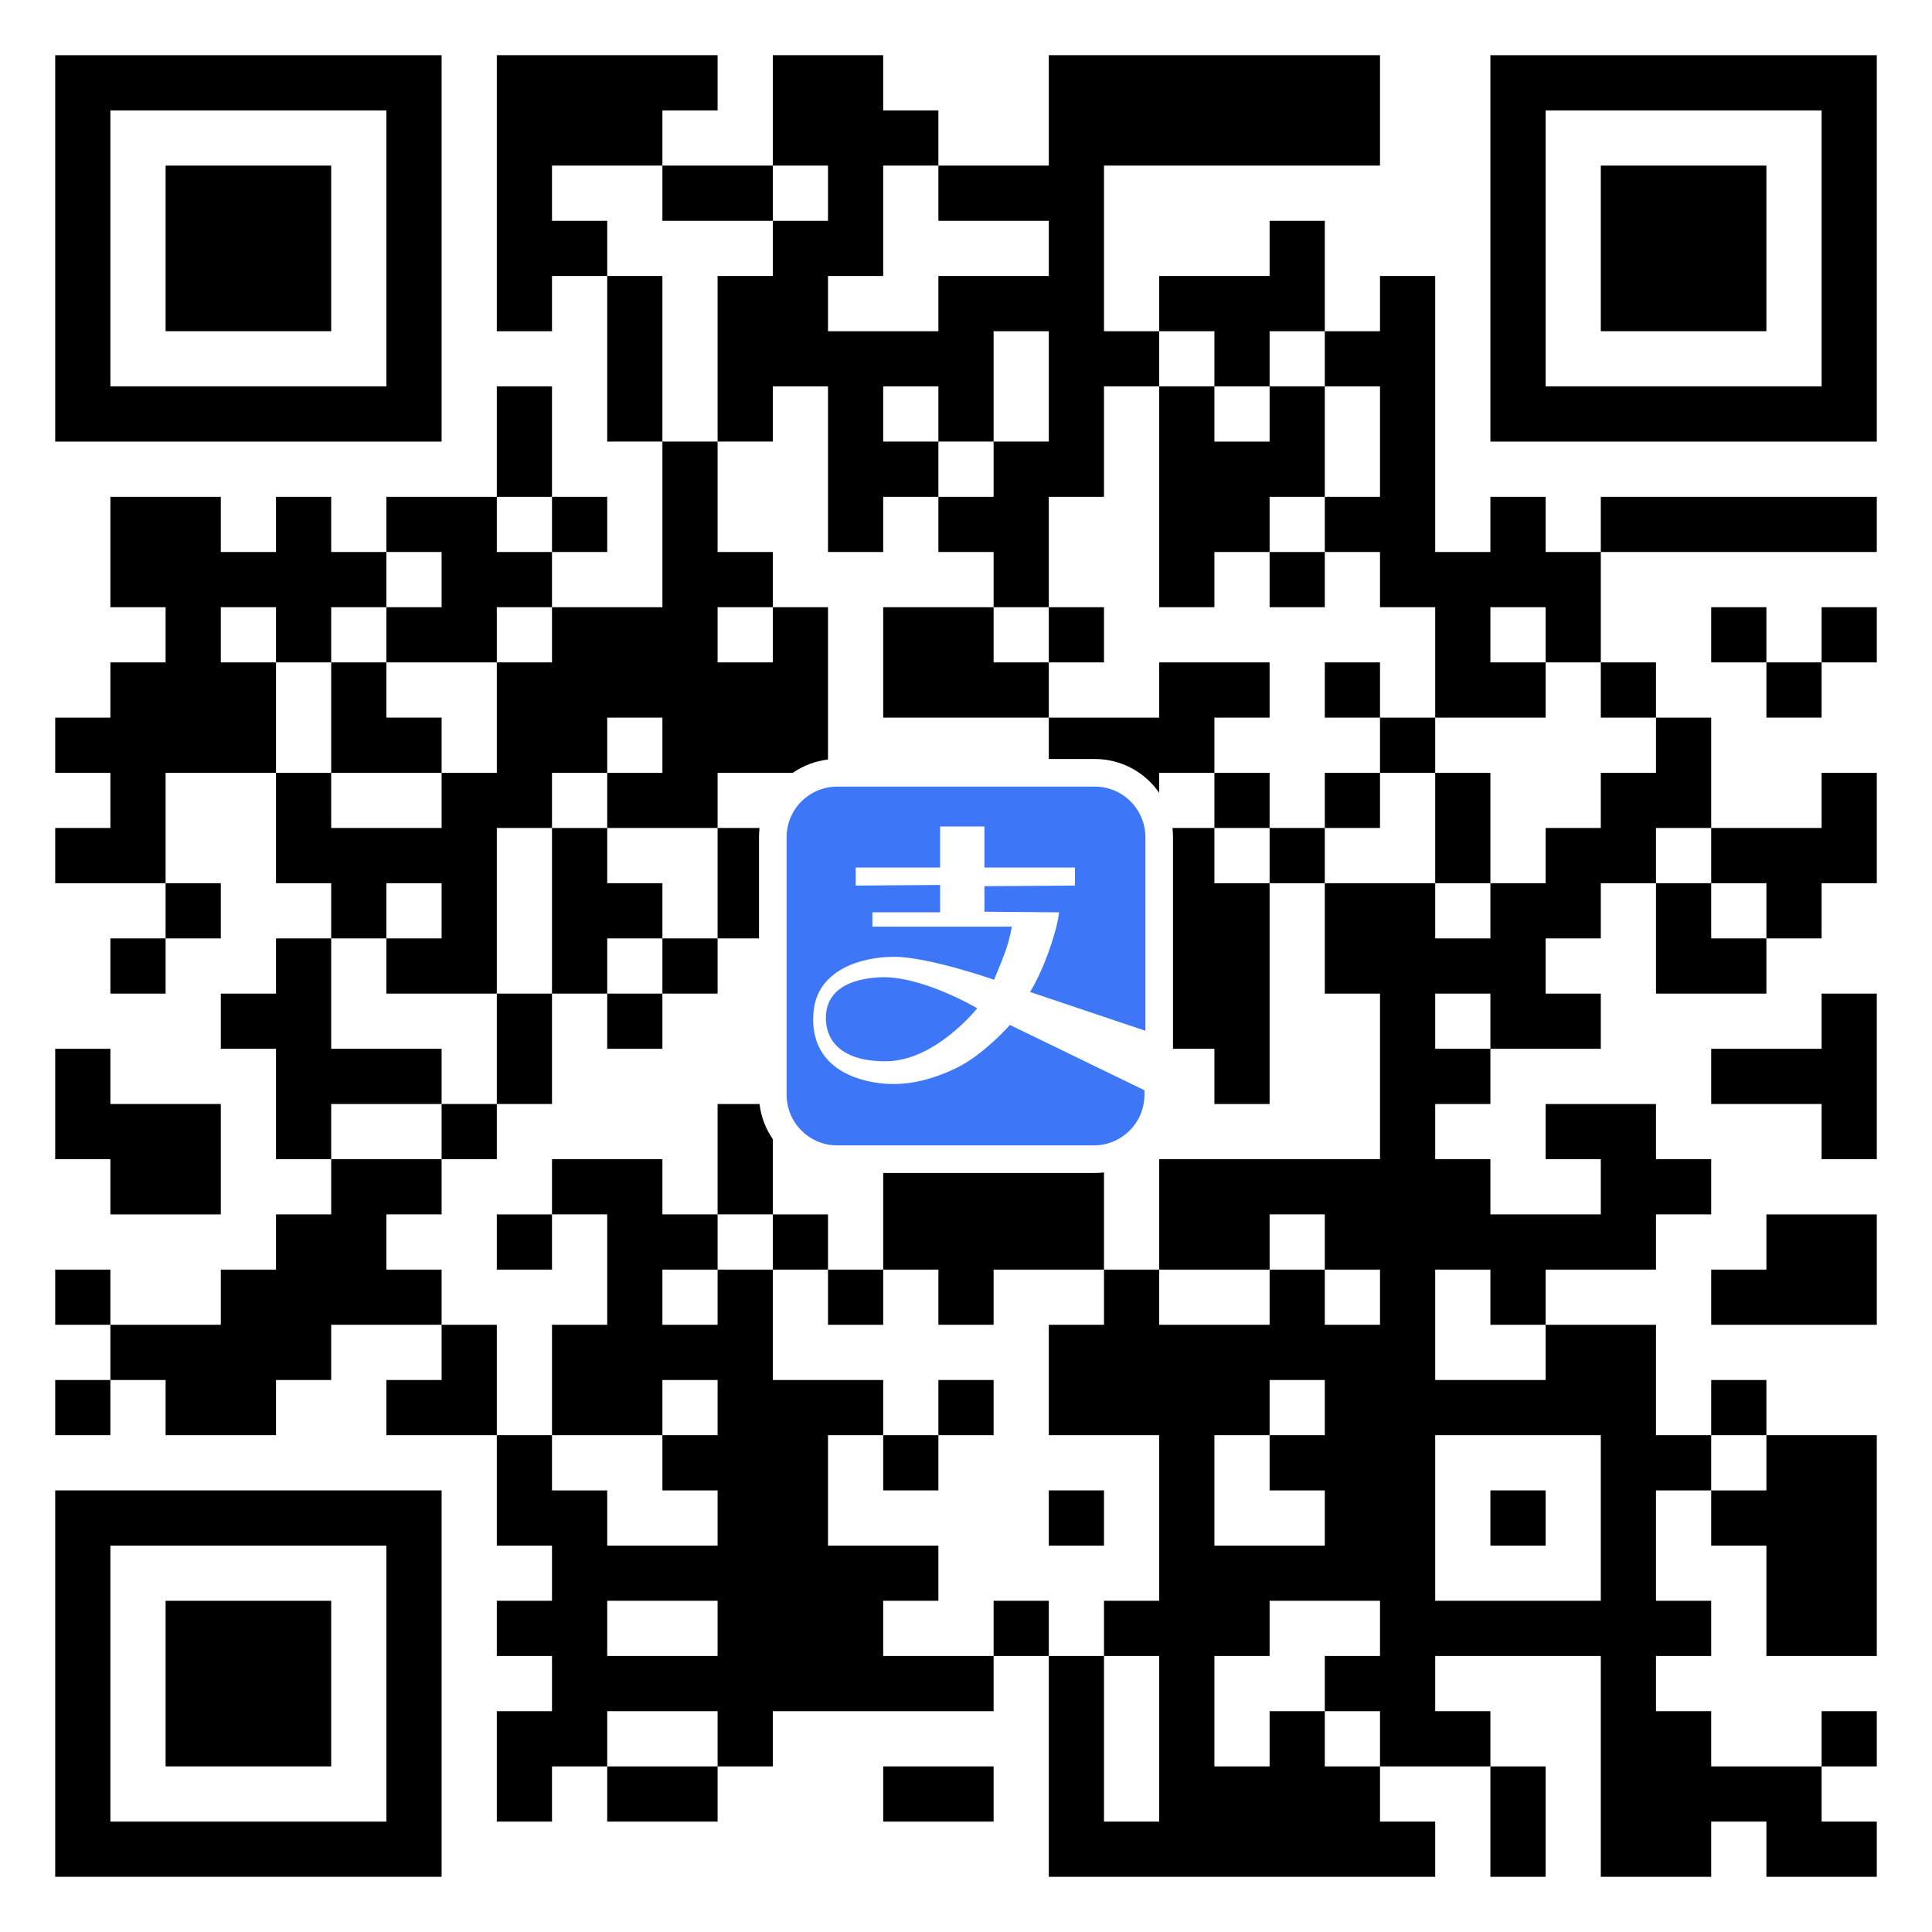
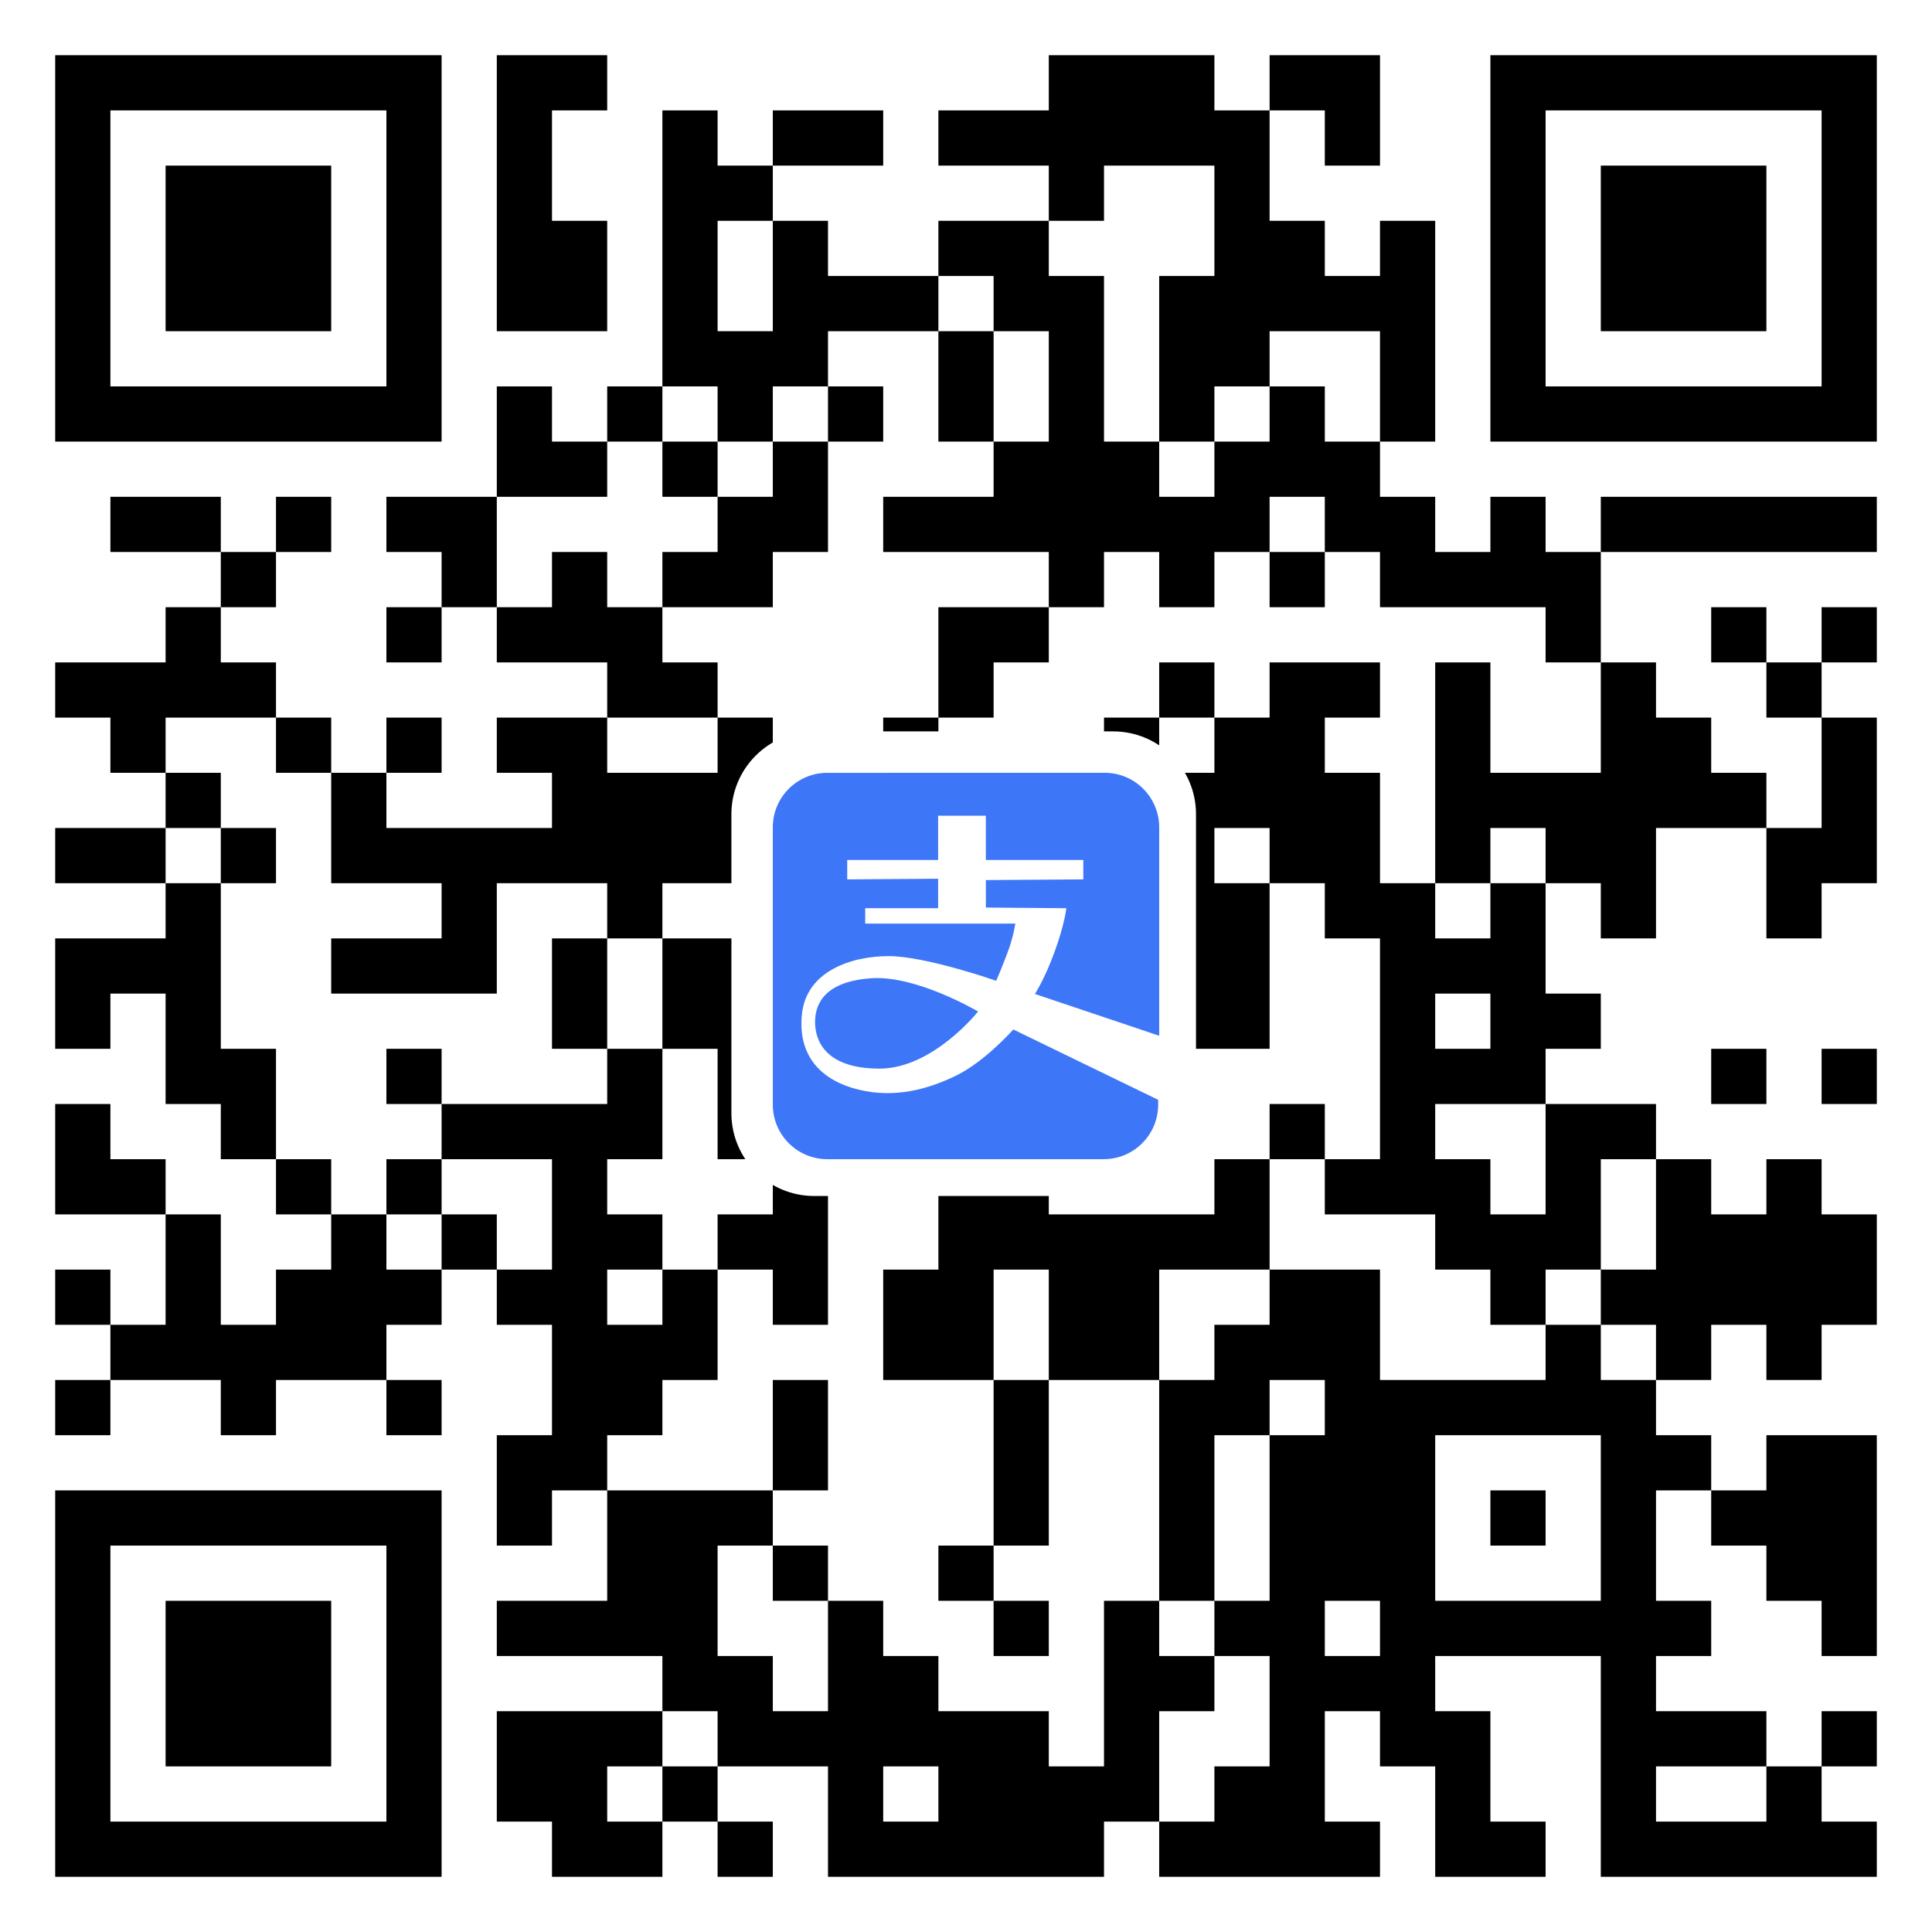
<svg xmlns="http://www.w3.org/2000/svg" width="420" height="420" viewBox="0 0 420 420" fill="none">
  <rect width="420" height="420" fill="white" />
  <path d="M36 36H72V72H36V36Z" fill="black" />
-   <path fill-rule="evenodd" clip-rule="evenodd" d="M12 12H96V96H12V12ZM84 84H24V24H84V84Z" fill="black" />
-   <path fill-rule="evenodd" clip-rule="evenodd" d="M228 144H216V132H192V156H228V165H238C243.807 165 248.933 167.911 252 172.354V168H264V180H254.884C254.96 180.656 255 181.323 255 182V228H264V240H276V192H288V180H300V168H312V192H324V168H312V156H300V144H288V156H300V168H288V180H276V168H264V156H276V144H252V156H228V144ZM276 180V192H264V180H276Z" fill="black" />
-   <path d="M240 254.884V276H216V288H204V276H192V255H238C238.677 255 239.344 254.96 240 254.884Z" fill="black" />
-   <path d="M168 247.646V264H156V240H165.116C165.447 242.817 166.465 245.423 168 247.646Z" fill="black" />
-   <path d="M165 204H156V180H165.116C165.04 180.656 165 181.323 165 182V204Z" fill="black" />
-   <path fill-rule="evenodd" clip-rule="evenodd" d="M144 216H156V204H144V192H132V180H120V216H108V240H96V252H108V240H120V216H132V228H144V216ZM144 216H132V204H144V216Z" fill="black" />
-   <path d="M180 276H168V264H180V276Z" fill="black" />
-   <path d="M180 276H192V288H180V276Z" fill="black" />
-   <path d="M228 144H240V132H228V144Z" fill="black" />
-   <path d="M276 120V108H288V84H276V96H264V84H252V132H264V120H276Z" fill="black" />
-   <path d="M276 120H288V132H276V120Z" fill="black" />
-   <path d="M204 312V324H192V312H204Z" fill="black" />
-   <path d="M204 312V300H216V312H204Z" fill="black" />
-   <path d="M120 264V276H108V264H120Z" fill="black" />
-   <path d="M240 324H228V336H240V324Z" fill="black" />
-   <path d="M72 144V168H96V156H84V144H72Z" fill="black" />
-   <path d="M324 324H336V336H324V324Z" fill="black" />
-   <path fill-rule="evenodd" clip-rule="evenodd" d="M156 12H108V72H120V60H132V96H144V132H120V120H132V108H120V84H108V108H84V120H72V108H60V120H48V108H24V132H36V144H24V156H12V168H24V180H12V192H36V204H24V216H36V204H48V192H36V168H60V192H72V204H60V216H48V228H60V252H72V264H60V276H48V288H24V276H12V288H24V300H12V312H24V300H36V312H60V300H72V288H96V300H84V312H108V336H120V348H108V360H120V372H108V396H120V384H132V396H156V384H168V372H216V360H228V408H312V396H300V384H324V408H336V384H324V372H312V360H348V408H372V396H384V408H408V396H396V384H408V372H396V384H372V372H360V360H372V348H360V324H372V336H384V360H408V312H384V300H372V312H360V288H336V276H360V264H372V252H360V240H336V252H348V264H324V252H312V240H324V228H348V216H336V204H348V192H360V216H384V204H396V192H408V168H396V180H372V156H360V144H348V120H408V108H348V120H336V108H324V120H312V60H300V72H288V48H276V60H252V72H240V36H300V12H228V36H204V24H192V12H168V36H144V24H156V12ZM168 48H144V36H120V48H132V60H144V96H156V120H168V132H156V144H168V132H180V165.116C177.183 165.447 174.577 166.465 172.354 168H156V180H132V168H144V156H132V168H120V180H108V216H84V204H96V192H84V204H72V228H96V240H72V252H96V264H84V276H96V288H108V312H120V324H132V336H156V324H144V312H156V300H144V312H120V288H132V264H120V252H144V264H156V276H144V288H156V276H168V300H192V312H180V336H204V348H192V360H216V348H228V360H240V396H252V360H240V348H252V312H228V288H240V276H252V288H276V276H288V288H300V276H288V264H276V276H252V252H300V216H288V192H312V204H324V192H336V180H348V168H360V156H348V144H336V132H324V144H336V156H312V132H300V120H288V108H300V84H288V72H276V84H264V72H252V84H240V108H228V132H216V120H204V108H216V96H228V72H216V96H204V84H192V96H204V108H192V120H180V84H168V96H156V60H168V48ZM168 48H180V36H168V48ZM204 36V48H228V60H204V72H180V60H192V36H204ZM372 192H384V204H372V192ZM372 192V180H360V192H372ZM324 228H312V216H324V228ZM336 288V300H312V276H324V288H336ZM372 312V324H384V312H372ZM288 372H300V384H288V372ZM288 372H276V384H264V360H276V348H300V360H288V372ZM156 384V372H132V384H156ZM60 144V168H72V180H96V168H108V144H120V132H108V144H84V132H96V120H84V132H72V144H60ZM60 144V132H48V144H60ZM108 108H120V120H108V108ZM348 312H312V348H348V312ZM288 312V300H276V312H264V336H288V324H276V312H288ZM156 348V360H132V348H156Z" fill="black" />
-   <path d="M384 36H348V72H384V36Z" fill="black" />
-   <path fill-rule="evenodd" clip-rule="evenodd" d="M324 12H408V96H324V12ZM396 84H336V24H396V84Z" fill="black" />
-   <path d="M24 228H12V252H24V264H48V240H24V228Z" fill="black" />
-   <path d="M384 132H372V144H384V156H396V144H408V132H396V144H384V132Z" fill="black" />
-   <path d="M396 216H408V252H396V240H372V228H396V216Z" fill="black" />
-   <path d="M408 288H372V276H384V264H408V288Z" fill="black" />
-   <path d="M36 384V348H72V384H36Z" fill="black" />
-   <path fill-rule="evenodd" clip-rule="evenodd" d="M12 324V408H96V324H12ZM84 396V336H24V396H84Z" fill="black" />
-   <path d="M192 396V384H216V396H192Z" fill="black" />
-   <path d="M249 224.08L223.911 215.644C223.911 215.644 225.839 212.758 227.897 207.1C229.956 201.442 230.25 198.334 230.25 198.334L214.01 198.201V192.654L233.678 192.515V188.594H214.006V179.668H204.372V188.594H186.021V192.516L204.372 192.385V198.334H189.653V201.441H219.951C219.951 201.441 219.617 203.963 218.455 207.1C217.294 210.236 216.098 212.984 216.098 212.984C216.098 212.984 201.872 208.005 194.376 208.005C186.879 208.005 177.762 211.016 176.878 219.756C175.998 228.491 181.125 233.222 188.348 234.964C195.571 236.715 202.24 234.947 208.046 232.104C213.853 229.266 219.551 222.815 219.551 222.815L248.792 237.013V237.996C248.792 244.07 243.869 248.995 237.795 248.996C219.197 249 200.599 249.002 182.002 248.997C175.927 248.995 171.004 244.069 171.005 237.994C171.006 219.331 170.999 200.667 171 182.004C171.001 175.928 175.928 171.005 182.003 171.006C200.669 171.007 219.335 170.998 238.001 171C244.076 171.001 248.998 175.927 248.998 182.002C248.997 196.028 249 210.054 249 224.08ZM212.434 219.192C212.434 219.192 203.306 230.714 192.552 230.714C181.792 230.714 179.533 225.24 179.533 221.302C179.533 217.37 181.77 213.091 190.925 212.472C200.074 211.855 212.439 219.192 212.439 219.192H212.434Z" fill="#3D76F6" />
+   <path fill-rule="evenodd" clip-rule="evenodd" d="M12 12H96V96H12V12ZM24 84H84V24H24V84Z" fill="black" />
+   <path d="M108 12H132V24H120V48H132V72H108V12Z" fill="black" />
+   <path d="M228 12H264V24H276V48H288V60H300V48H312V96H300V72H276V84H264V96H252V60H264V36H240V48H228V36H204V24H228V12Z" fill="black" />
+   <path d="M204 60V48H228V60H240V96H252V108H264V96H276V84H288V96H300V108H312V120H324V108H336V120H348V144H336V132H300V120H288V108H276V120H264V132H252V120H240V132H228V120H192V108H216V96H228V72H216V60H204Z" fill="black" />
+   <path d="M156 108V96H144V108H156Z" fill="black" />
+   <path d="M96 240V228H84V240H96Z" fill="black" />
+   <path d="M96 252V264H84V252H96Z" fill="black" />
+   <path d="M48 192V180H60V192H48Z" fill="black" />
+   <path d="M132 228V204H120V228H132Z" fill="black" />
+   <path d="M216 336V300H228V336H216Z" fill="black" />
+   <path d="M216 348H204V336H216V348Z" fill="black" />
+   <path d="M216 348H228V360H216V348Z" fill="black" />
+   <path d="M180 348H168V336H180V348Z" fill="black" />
+   <path d="M168 324V300H180V324H168Z" fill="black" />
+   <path d="M168 252V264H156V276H168V288H180V252H168Z" fill="black" />
+   <path d="M336 324H324V336H336V324Z" fill="black" />
+   <path fill-rule="evenodd" clip-rule="evenodd" d="M204 72V60H180V48H168V36H192V24H168V36H156V24H144V84H132V96H120V84H108V108H84V120H96V132H84V144H96V132H108V144H132V156H108V168H120V180H84V168H96V156H84V168H72V156H60V144H48V132H60V120H72V108H60V120H48V108H24V120H48V132H36V144H12V156H24V168H36V180H12V192H36V204H12V228H24V216H36V240H48V252H60V264H72V276H60V288H48V264H36V252H24V240H12V264H36V288H24V276H12V288H24V300H12V312H24V300H48V312H60V300H84V312H96V300H84V288H96V276H108V288H120V312H108V336H120V324H132V348H108V360H144V372H108V396H120V408H144V396H156V408H168V396H156V384H180V408H240V396H252V408H300V396H288V372H300V384H312V408H336V396H324V372H312V360H348V408H408V396H396V384H408V372H396V384H384V372H360V360H372V348H360V324H372V336H384V348H396V360H408V312H384V324H372V312H360V300H372V288H384V300H396V288H408V264H396V252H384V264H372V252H360V240H336V228H348V216H336V192H348V204H360V180H384V204H396V192H408V156H396V144H408V132H396V144H384V132H372V144H384V156H396V180H384V168H372V156H360V144H348V168H324V144H312V192H300V168H288V156H300V144H276V156H264V144H252V156H240V180H228V168H216V180H228V192H216V204H252V228H276V192H288V204H300V252H288V240H276V252H264V264H228V252H240V240H228V228H216V216H204V240H192V168H204V156H216V144H228V132H204V156H192V168H180V216H168V204H144V192H168V156H156V144H144V132H168V120H180V96H192V84H180V72H204ZM168 96V84H180V96H168ZM156 108H168V96H156V84H144V96H132V108H108V132H120V120H132V132H144V120H156V108ZM144 228V204H132V192H108V216H72V204H96V192H72V168H60V156H36V168H48V180H36V192H48V228H60V252H72V264H84V276H96V264H108V276H120V252H96V240H132V228H144ZM168 252H156V228H144V252H132V264H144V276H132V288H144V276H156V300H144V312H132V324H168V336H156V360H168V372H180V348H192V360H204V372H228V384H240V348H252V360H264V372H252V396H264V384H276V360H264V348H276V312H288V300H276V312H264V348H252V300H264V288H276V276H300V300H336V288H348V300H360V288H348V276H360V252H348V276H336V288H324V276H312V264H288V252H276V276H252V300H228V276H216V300H192V276H204V252H216V240H204V252H192V240H180V228H168V252ZM156 372V384H144V372H156ZM276 192H264V180H276V192ZM252 156V168H264V156H252ZM324 192H336V180H324V192ZM324 192H312V204H324V192ZM336 240H312V252H324V264H336V240ZM384 384V396H360V384H384ZM144 384H132V396H144V384ZM156 156V168H132V156H156ZM168 48V72H156V48H168ZM324 216V228H312V216H324ZM300 360V348H288V360H300ZM348 348V312H312V348H348ZM204 396H192V384H204V396Z" fill="black" />
+   <path d="M204 72V96H216V72H204Z" fill="black" />
+   <path d="M276 120V132H288V120H276Z" fill="black" />
+   <path d="M348 120V108H408V120H348Z" fill="black" />
+   <path d="M276 24V12H300V36H288V24H276Z" fill="black" />
+   <path d="M348 36H384V72H348V36Z" fill="black" />
+   <path fill-rule="evenodd" clip-rule="evenodd" d="M324 12V96H408V12H324ZM336 84H396V24H336V84Z" fill="black" />
+   <path d="M384 228H372V240H384V228Z" fill="black" />
+   <path d="M396 228H408V240H396V228Z" fill="black" />
+   <path d="M36 348H72V384H36V348Z" fill="black" />
+   <path fill-rule="evenodd" clip-rule="evenodd" d="M12 324V408H96V324H12ZM84 336H24V396H84V336Z" fill="black" />
+   <rect x="159" y="159" width="101" height="101" rx="18" fill="white" />
+   <path d="M252 225.163L224.981 216.078C224.981 216.078 227.057 212.97 229.274 206.877C231.491 200.784 231.808 197.437 231.808 197.437L214.319 197.294V191.32L235.499 191.17V186.948H214.314V177.335H203.939V186.948H184.177V191.171L203.939 191.03V197.437H188.088V200.783H220.717C220.717 200.783 220.357 203.499 219.105 206.877C217.855 210.254 216.567 213.214 216.567 213.214C216.567 213.214 201.247 207.852 193.174 207.852C185.101 207.852 175.282 211.094 174.33 220.507C173.383 229.913 178.904 235.008 186.683 236.884C194.461 238.77 201.643 236.866 207.896 233.804C214.149 230.748 220.286 223.801 220.286 223.801L251.776 239.091V240.15C251.776 246.691 246.474 251.995 239.933 251.996C219.905 252 199.876 252.002 179.848 251.997C173.306 251.995 168.004 246.69 168.005 240.147C168.007 220.049 167.999 199.949 168 179.851C168.001 173.307 173.307 168.006 179.849 168.007C199.951 168.008 220.053 167.998 240.155 168C246.697 168.001 251.998 173.306 251.998 179.849C251.997 194.953 252 210.058 252 225.163ZM212.621 219.899C212.621 219.899 202.791 232.307 191.21 232.307C179.622 232.307 177.189 226.412 177.189 222.172C177.189 217.937 179.599 213.329 189.458 212.662C199.311 211.998 212.627 219.899 212.627 219.899H212.621Z" fill="#3D76F6" />
</svg>
